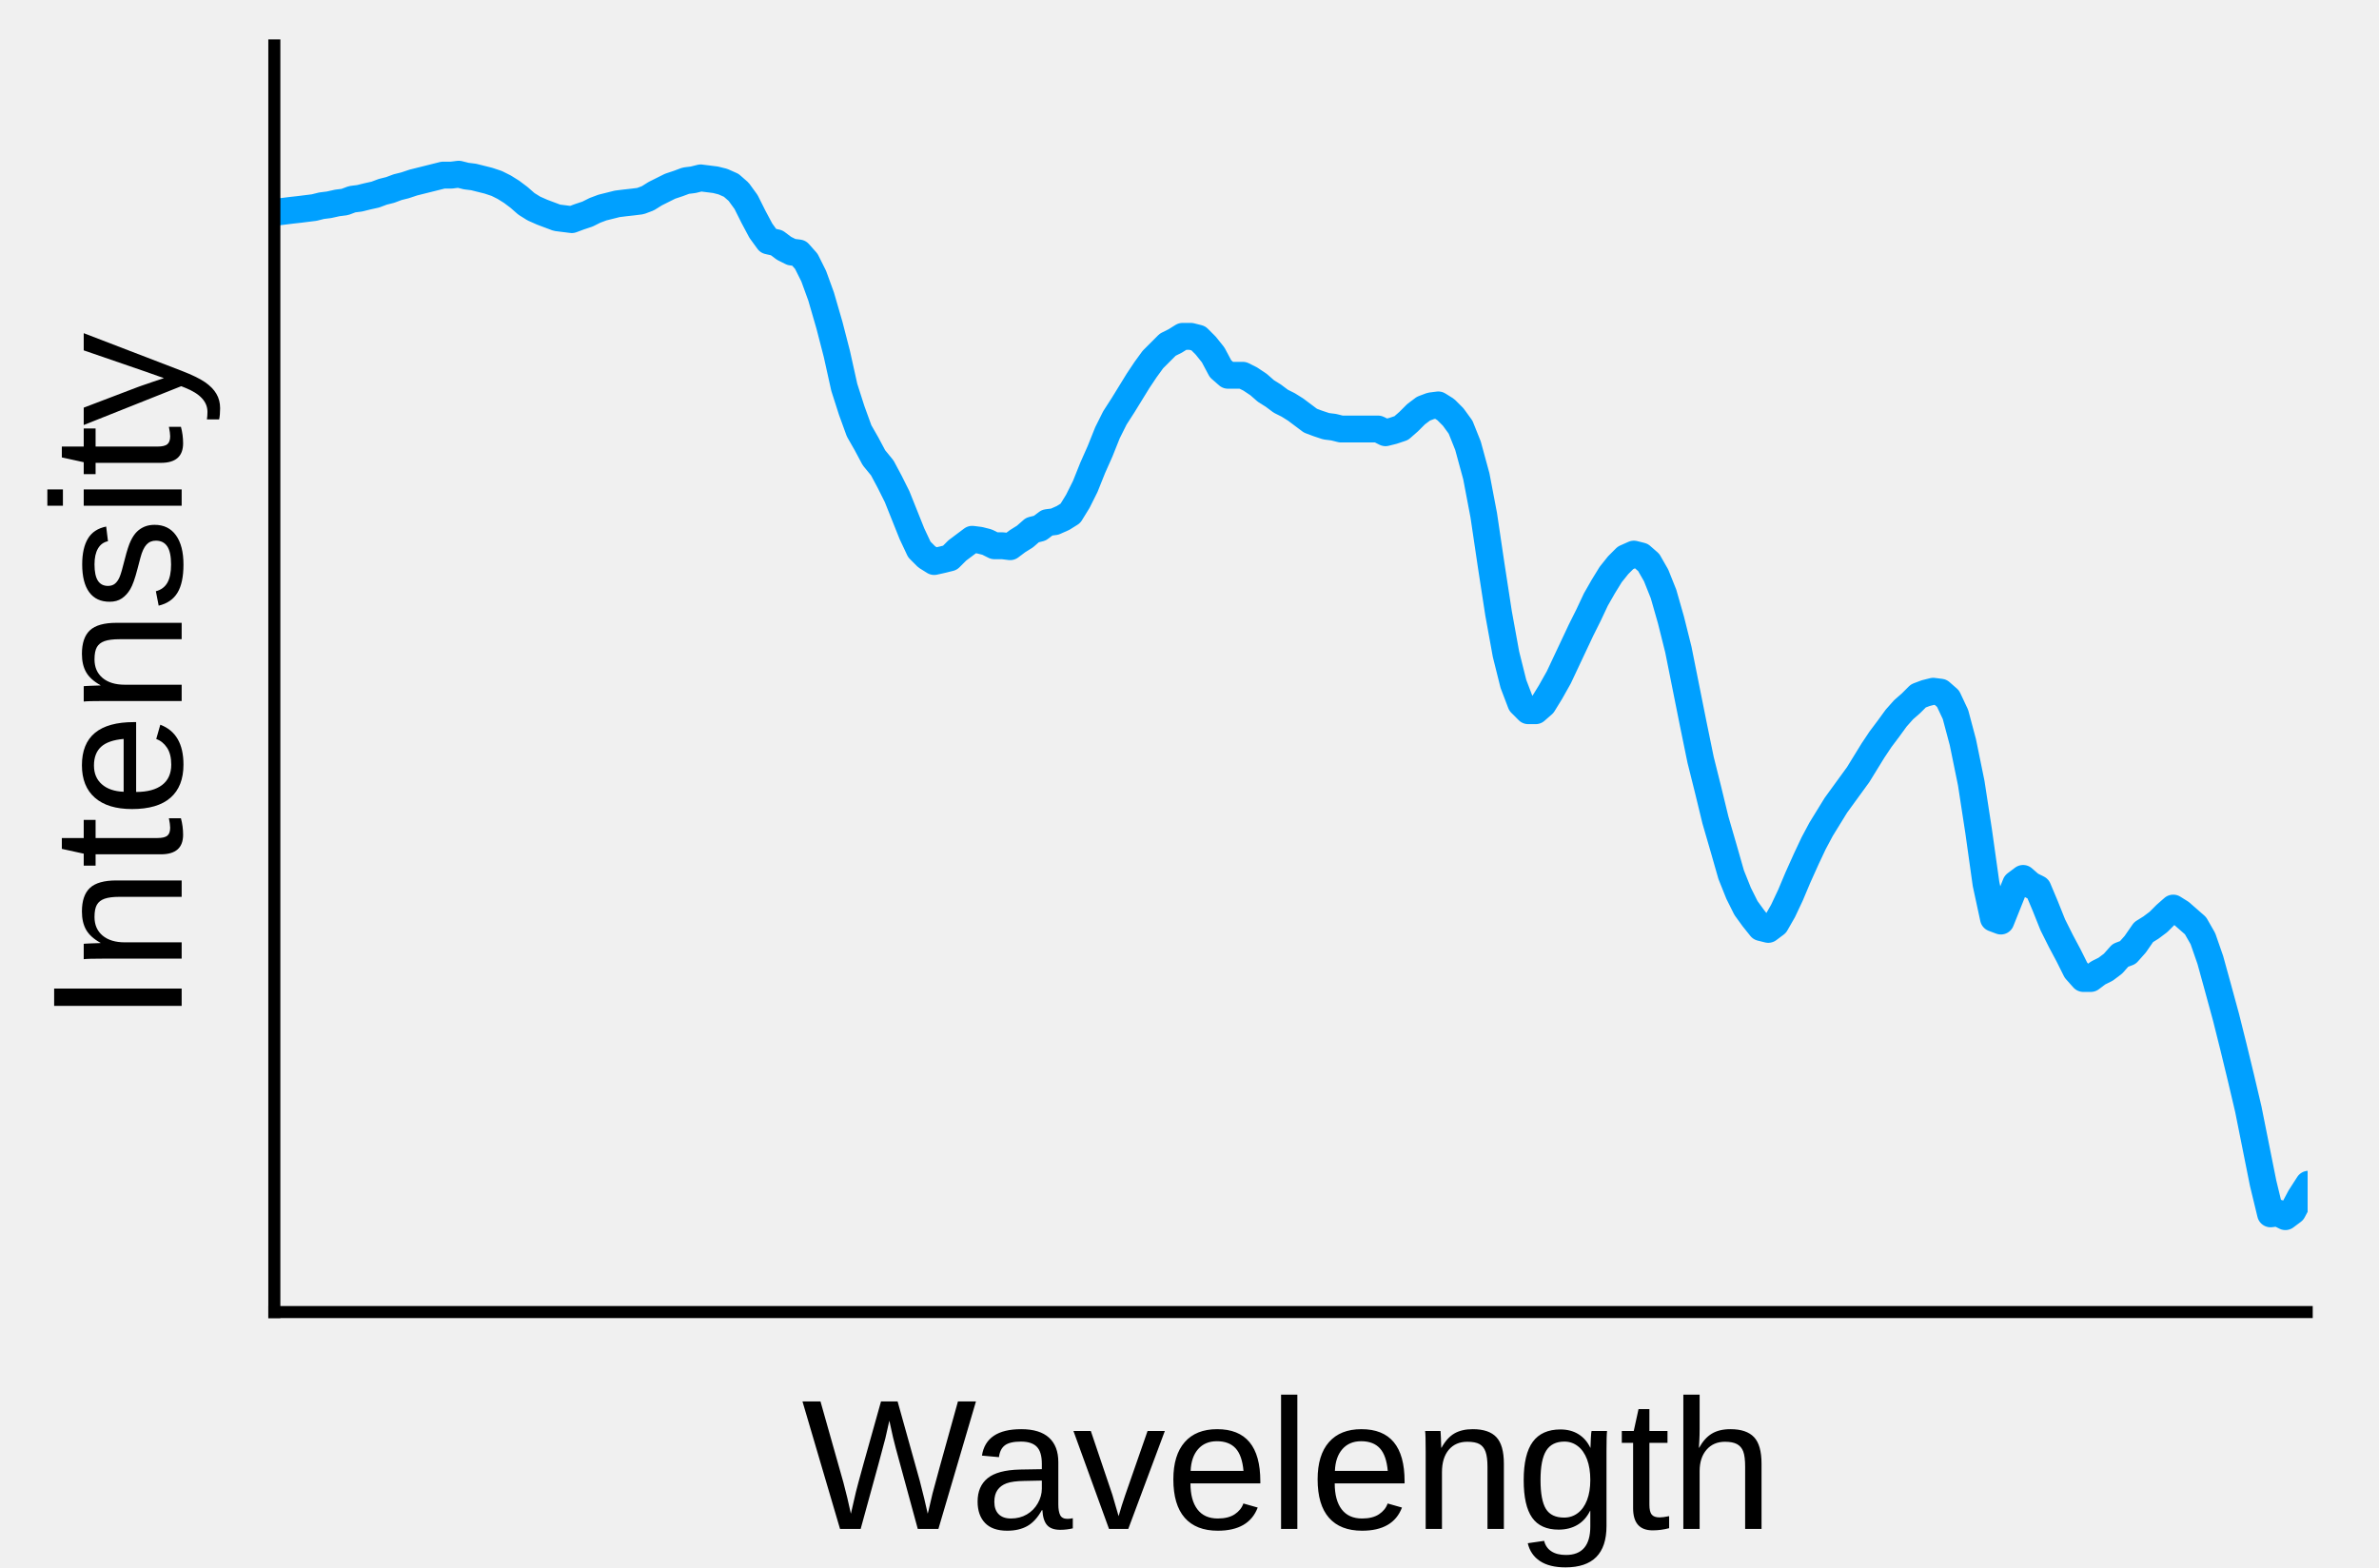
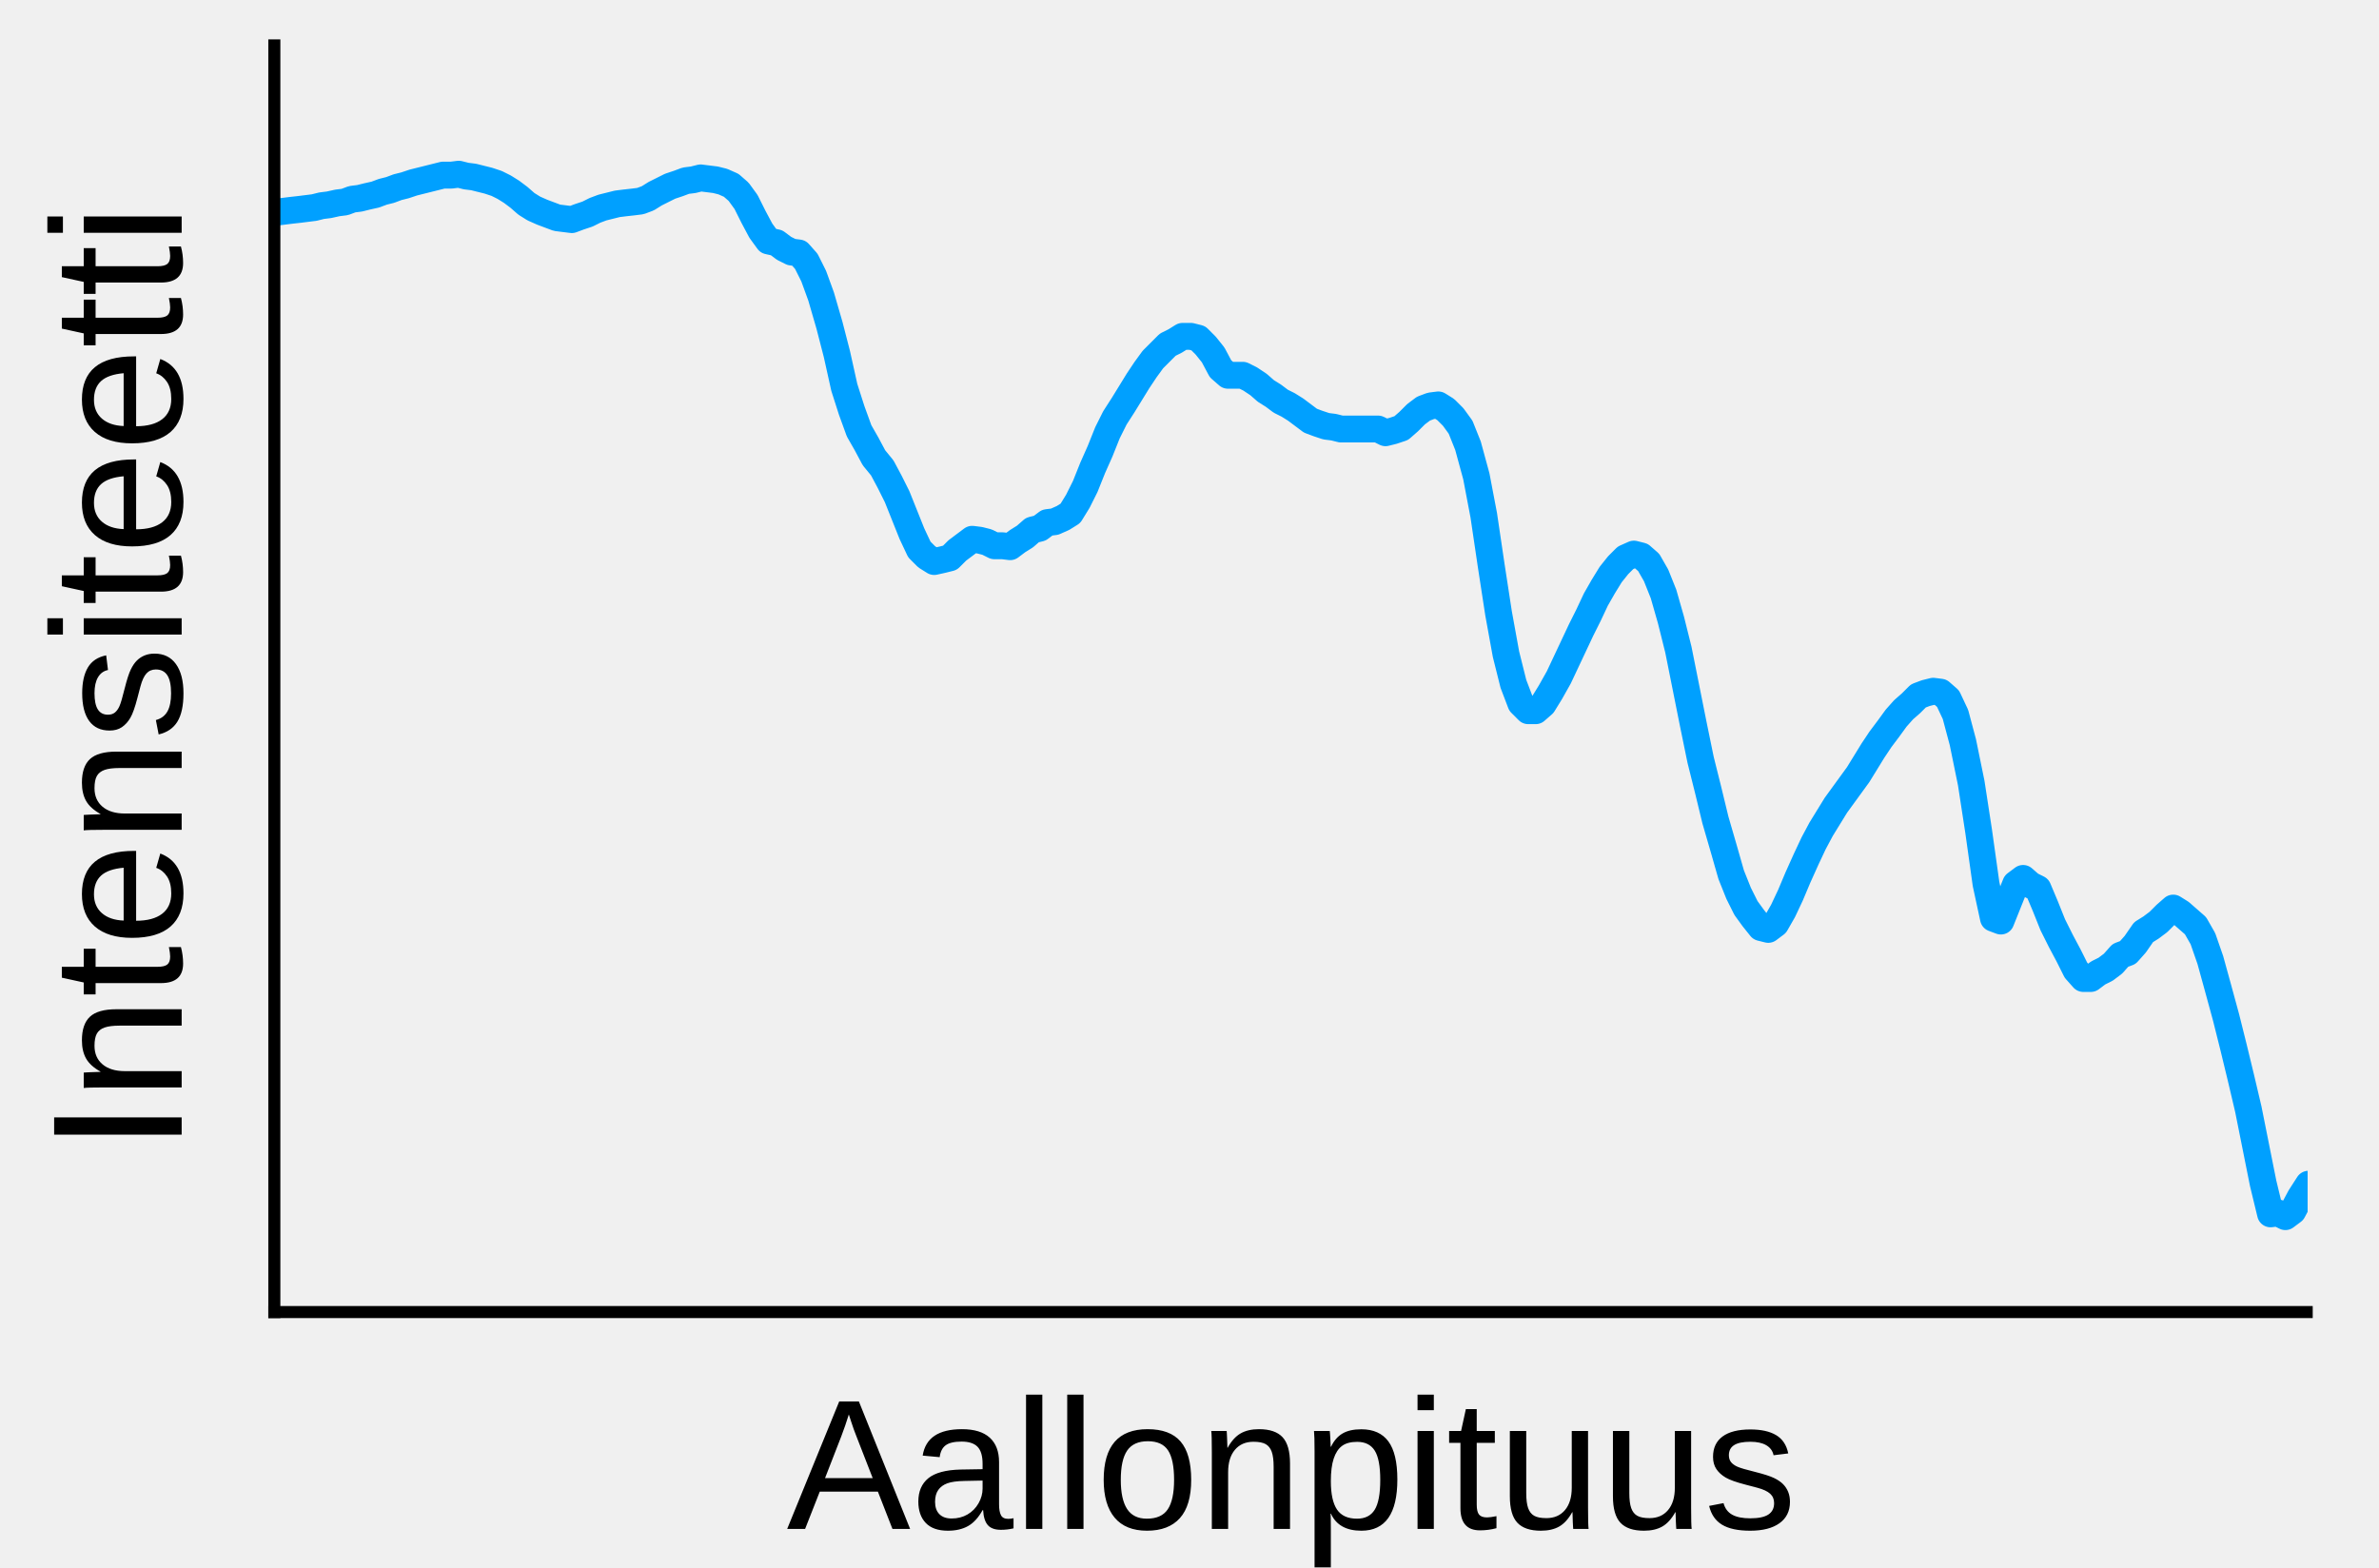
<svg xmlns="http://www.w3.org/2000/svg" viewBox="0,0 2567,1692" width="26.74in" height="17.625in">
  <defs>
    <mask id="Cp_1">
      <rect x="296" y="49" width="2194" height="1368" fill="white" />
    </mask>
  </defs>
  <g mask="url(#Cp_1)">
    <rect x="0" y="0" width="2567" height="1692" visibility="hidden" fill="none" opacity="0" />
    <polyline points="298,229 306,228 314,227 323,226 331,225 339,224 347,222 355,221 364,219 372,218 380,215 388,214 396,212 405,210 413,207 421,205 429,202 437,200 446,197 454,195 462,193 470,191 478,189 487,189 495,188 503,190 511,191 519,193 527,195 536,198 544,202 552,207 560,213 568,220 576,225 585,229 593,232 601,235 609,236 617,237 625,234 634,231 642,227 650,224 658,222 666,220 674,219 683,218 691,217 699,214 707,209 715,205 723,201 732,198 740,195 748,194 756,192 764,193 772,194 780,196 789,200 797,207 805,218 813,234 821,249 829,260 838,262 846,268 854,272 862,273 870,282 878,298 886,320 895,351 903,382 911,418 919,443 927,465 935,479 943,494 952,505 960,520 968,536 976,556 984,576 992,593 1000,601 1008,606 1017,604 1025,602 1033,594 1041,588 1049,582 1057,583 1065,585 1073,589 1082,589 1090,590 1098,584 1106,579 1114,572 1122,570 1130,564 1138,563 1147,559 1155,554 1163,541 1171,525 1179,505 1187,487 1195,467 1203,451 1212,437 1220,424 1228,411 1236,399 1244,388 1252,380 1260,372 1268,368 1276,363 1285,363 1293,365 1301,373 1309,383 1317,398 1325,405 1333,405 1341,405 1349,409 1358,415 1366,422 1374,427 1382,433 1390,437 1398,442 1406,448 1414,454 1422,457 1431,460 1439,461 1447,463 1455,463 1463,463 1471,463 1479,463 1487,463 1495,467 1503,465 1512,462 1520,455 1528,447 1536,441 1544,438 1552,437 1560,442 1568,450 1576,461 1584,481 1593,514 1601,556 1609,610 1617,662 1625,706 1633,738 1641,759 1649,767 1657,767 1665,760 1673,747 1682,731 1690,714 1698,697 1706,680 1714,664 1722,647 1730,633 1738,620 1746,610 1754,602 1763,598 1771,600 1779,607 1787,621 1795,641 1803,669 1811,701 1819,741 1827,781 1835,820 1843,852 1851,885 1860,916 1868,944 1876,964 1884,980 1892,991 1900,1001 1908,1003 1916,997 1924,983 1932,966 1940,947 1949,927 1957,910 1965,895 1973,882 1981,869 1989,858 1997,847 2005,836 2013,823 2021,810 2029,798 2038,786 2046,775 2054,766 2062,759 2070,751 2078,748 2086,746 2094,747 2102,754 2110,771 2118,801 2127,845 2135,897 2143,954 2151,991 2159,994 2167,974 2175,954 2183,948 2191,955 2199,959 2207,978 2215,998 2224,1016 2232,1031 2240,1047 2248,1056 2256,1056 2264,1050 2272,1046 2280,1040 2288,1031 2296,1028 2304,1019 2313,1006 2321,1001 2329,995 2337,987 2345,980 2353,985 2361,992 2369,999 2377,1013 2385,1036 2393,1065 2402,1098 2410,1130 2418,1163 2426,1197 2434,1237 2442,1277 2450,1310 2458,1309 2466,1313 2474,1307 2482,1292 2491,1278" style="stroke: #00A0FF;stroke-width: 29;stroke-linecap:round;stroke-linejoin:round" fill="none" />
  </g>
  <polyline points="296,1416 2489,1416" style="stroke: black;stroke-width: 13;stroke-linecap:square;stroke-linejoin:round" fill="none" />
  <polyline points="296,1416 296,49" style="stroke: black;stroke-width: 13;stroke-linecap:square;stroke-linejoin:round" fill="none" />
-   <text x="0" dominant-baseline="auto" y="0" fill="black" font-family="Arial,'MS PGothic',SimSun" font-size="200" font-weight="400" transform="matrix(-1.83697e-16 -1 0.999999 -1.83697e-16 196 1104)">
-     <tspan x="0" style="font-kerning:none">Intensity</tspan>
+   <text x="0" dominant-baseline="auto" y="0" fill="black" font-family="Arial,'MS PGothic',SimSun" font-size="200" font-weight="400" transform="matrix(-1.83697e-16 -1 0.999999 -1.83697e-16 196 1243)">
+     <tspan x="0" style="font-kerning:none">Intensiteetti</tspan>
  </text>
-   <text x="865" dominant-baseline="auto" y="1650" fill="black" font-family="Arial,'MS PGothic',SimSun" font-size="200" font-weight="400">
-     <tspan x="865" style="font-kerning:none">Wavelength</tspan>
+   <text x="849" dominant-baseline="auto" y="1650" fill="black" font-family="Arial,'MS PGothic',SimSun" font-size="200" font-weight="400">
+     <tspan x="849" style="font-kerning:none">Aallonpituus</tspan>
  </text>
</svg>
